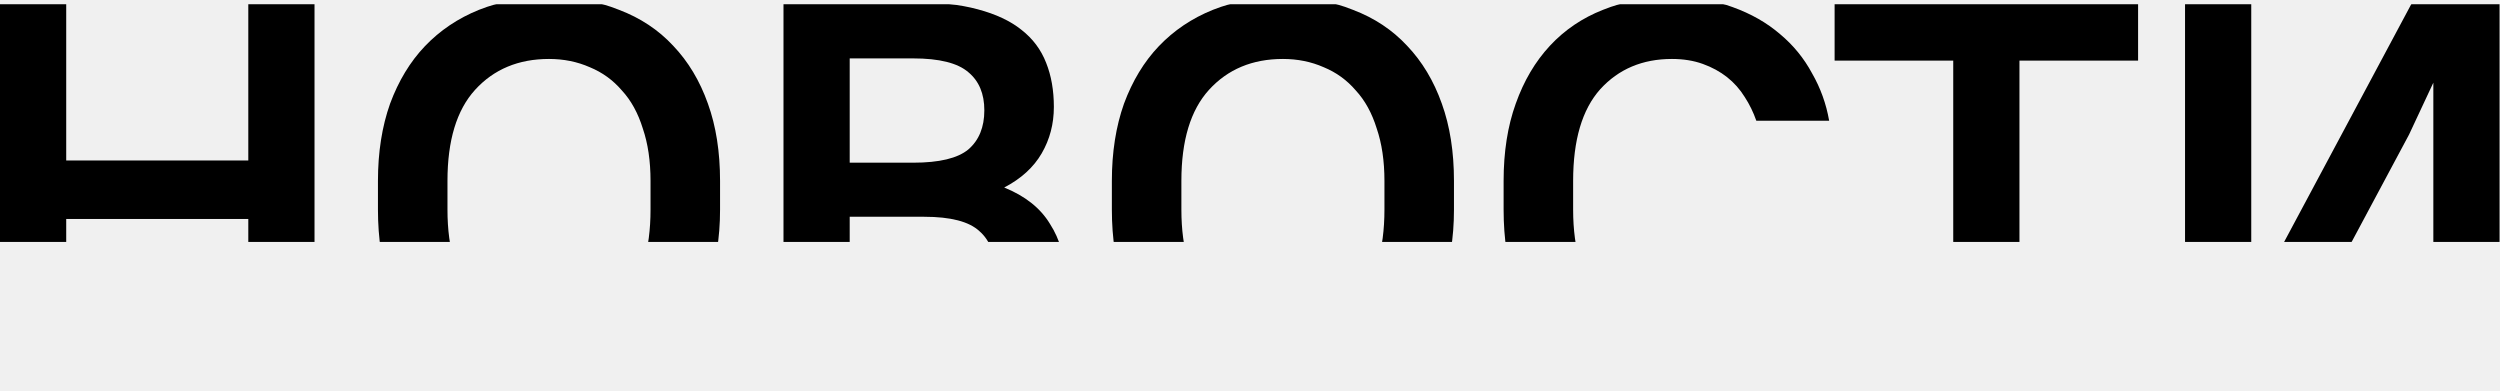
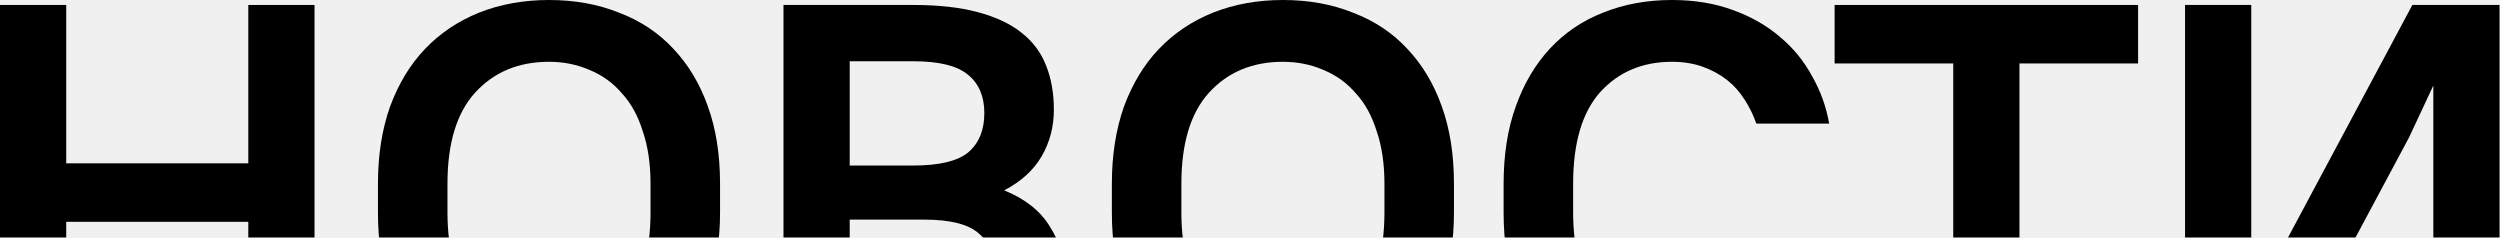
- <svg xmlns="http://www.w3.org/2000/svg" width="589" height="92" viewBox="0 0 589 92" fill="none">
-   <mask id="mask0_1852_1453" style="mask-type:alpha" maskUnits="userSpaceOnUse" x="0" y="-1" width="589" height="94">
-     <path d="M573.295 19.48L567.575 31.7L535.595 91.5H514.795V0.5H530.395V73.17L536.375 60.3L568.355 0.5H588.895V91.5H573.295V19.48Z" fill="black" />
-     <path d="M432.234 0.5H503.734V14.28H475.784V91.5H460.184V14.28H432.234V0.5Z" fill="black" />
-     <path d="M393.9 92.67C387.92 92.67 382.46 91.717 377.52 89.81C372.667 87.903 368.507 85.087 365.04 81.36C361.66 77.633 359.017 73.127 357.11 67.84C355.203 62.467 354.25 56.313 354.25 49.38V42.62C354.25 35.773 355.203 29.707 357.11 24.42C359.017 19.047 361.703 14.497 365.17 10.77C368.637 7.043 372.797 4.227 377.65 2.32C382.59 0.327 388.007 -0.67 393.9 -0.67C399.187 -0.67 403.953 0.11 408.2 1.67C412.533 3.23 416.26 5.353 419.38 8.04C422.5 10.64 425.013 13.717 426.92 17.27C428.913 20.737 430.257 24.463 430.95 28.45H413.79C413.097 26.457 412.187 24.593 411.06 22.86C409.933 21.04 408.547 19.48 406.9 18.18C405.253 16.88 403.347 15.84 401.18 15.06C399.013 14.28 396.587 13.89 393.9 13.89C386.967 13.89 381.333 16.273 377 21.04C372.753 25.807 370.63 33 370.63 42.62V49.38C370.63 54.147 371.193 58.35 372.32 61.99C373.533 65.543 375.137 68.533 377.13 70.96C379.21 73.3 381.68 75.077 384.54 76.29C387.4 77.503 390.52 78.11 393.9 78.11C399.187 78.11 403.52 76.55 406.9 73.43C410.28 70.31 412.577 66.15 413.79 60.95H430.95C430.257 65.543 428.913 69.79 426.92 73.69C425.013 77.503 422.457 80.84 419.25 83.7C416.13 86.473 412.447 88.683 408.2 90.33C403.953 91.89 399.187 92.67 393.9 92.67Z" fill="black" />
-     <path d="M302.255 92.67C296.188 92.67 290.642 91.717 285.615 89.81C280.675 87.817 276.428 85 272.875 81.36C269.408 77.633 266.722 73.083 264.815 67.71C262.908 62.337 261.955 56.227 261.955 49.38V42.62C261.955 35.86 262.908 29.793 264.815 24.42C266.808 19.047 269.538 14.54 273.005 10.9C276.558 7.173 280.805 4.313 285.745 2.32C290.772 0.327 296.275 -0.67 302.255 -0.67C308.322 -0.67 313.825 0.327 318.765 2.32C323.792 4.227 328.038 7.043 331.505 10.77C335.058 14.497 337.788 19.047 339.695 24.42C341.602 29.707 342.555 35.773 342.555 42.62V49.38C342.555 56.14 341.558 62.207 339.565 67.58C337.658 72.953 334.928 77.503 331.375 81.23C327.908 84.957 323.662 87.817 318.635 89.81C313.695 91.717 308.235 92.67 302.255 92.67ZM302.255 78.11C309.362 78.11 315.125 75.727 319.545 70.96C323.965 66.107 326.175 58.913 326.175 49.38V42.62C326.175 37.94 325.568 33.823 324.355 30.27C323.228 26.63 321.582 23.64 319.415 21.3C317.335 18.873 314.822 17.053 311.875 15.84C308.928 14.54 305.722 13.89 302.255 13.89C295.062 13.89 289.255 16.317 284.835 21.17C280.502 25.937 278.335 33.087 278.335 42.62V49.38C278.335 58.827 280.545 65.977 284.965 70.83C289.472 75.683 295.235 78.11 302.255 78.11Z" fill="black" />
-     <path d="M184.59 0.5H215.14C221.12 0.5 226.19 1.063 230.35 2.19C234.597 3.317 238.02 4.92 240.62 7C243.307 9.08 245.257 11.68 246.47 14.8C247.683 17.833 248.29 21.3 248.29 25.2C248.29 29.187 247.337 32.827 245.43 36.12C243.523 39.413 240.577 42.1 236.59 44.18C241.53 46.173 245.127 49.033 247.38 52.76C249.72 56.4 250.89 60.56 250.89 65.24C250.89 69.573 250.283 73.387 249.07 76.68C247.857 79.887 245.907 82.617 243.22 84.87C240.62 87.037 237.197 88.683 232.95 89.81C228.79 90.937 223.72 91.5 217.74 91.5H184.59V0.5ZM200.19 51.07V78.24H217.74C223.98 78.24 228.313 77.157 230.74 74.99C233.253 72.737 234.51 69.27 234.51 64.59C234.51 59.997 233.253 56.617 230.74 54.45C228.313 52.197 223.98 51.07 217.74 51.07H200.19ZM200.19 13.76V38.33H215.14C221.293 38.33 225.627 37.29 228.14 35.21C230.653 33.043 231.91 29.967 231.91 25.98C231.91 22.08 230.653 19.09 228.14 17.01C225.627 14.843 221.293 13.76 215.14 13.76H200.19Z" fill="black" />
-     <path d="M129.345 92.67C123.278 92.67 117.732 91.717 112.705 89.81C107.765 87.817 103.518 85 99.965 81.36C96.498 77.633 93.812 73.083 91.905 67.71C89.998 62.337 89.045 56.227 89.045 49.38V42.62C89.045 35.86 89.998 29.793 91.905 24.42C93.898 19.047 96.628 14.54 100.095 10.9C103.648 7.173 107.895 4.313 112.835 2.32C117.862 0.327 123.365 -0.67 129.345 -0.67C135.412 -0.67 140.915 0.327 145.855 2.32C150.882 4.227 155.128 7.043 158.595 10.77C162.148 14.497 164.878 19.047 166.785 24.42C168.692 29.707 169.645 35.773 169.645 42.62V49.38C169.645 56.14 168.648 62.207 166.655 67.58C164.748 72.953 162.018 77.503 158.465 81.23C154.998 84.957 150.752 87.817 145.725 89.81C140.785 91.717 135.325 92.67 129.345 92.67ZM129.345 78.11C136.452 78.11 142.215 75.727 146.635 70.96C151.055 66.107 153.265 58.913 153.265 49.38V42.62C153.265 37.94 152.658 33.823 151.445 30.27C150.318 26.63 148.672 23.64 146.505 21.3C144.425 18.873 141.912 17.053 138.965 15.84C136.018 14.54 132.812 13.89 129.345 13.89C122.152 13.89 116.345 16.317 111.925 21.17C107.592 25.937 105.425 33.087 105.425 42.62V49.38C105.425 58.827 107.635 65.977 112.055 70.83C116.562 75.683 122.325 78.11 129.345 78.11Z" fill="black" />
-     <path d="M58.5 51.59H15.6V91.5H0V0.5H15.6V37.81H58.5V0.5H74.1V91.5H58.5V51.59Z" fill="black" />
-   </mask>
-   <g mask="url(#mask0_1852_1453)">
-     <rect x="-15" y="1" width="753" height="56" fill="black" />
+ <svg xmlns="http://www.w3.org/2000/svg" width="589" height="56" viewBox="0 0 589 56" fill="none">
+   <g clip-path="url(#clip0_1969_478)">
+     <mask id="mask0_1969_478" style="mask-type:alpha" maskUnits="userSpaceOnUse" x="0" y="0" width="589" height="94">
+       <path d="M573.295 20.15L567.575 32.37L535.595 92.17H514.795V1.17H530.395V73.84L536.375 60.97L568.355 1.17H588.895V92.17H573.295V20.15Z" fill="black" />
+       <path d="M432.234 1.17H503.734V14.95H475.784V92.17H460.184V14.95H432.234V1.17Z" fill="black" />
+       <path d="M393.9 93.34C387.92 93.34 382.46 92.387 377.52 90.48C372.667 88.573 368.507 85.757 365.04 82.03C361.66 78.303 359.017 73.797 357.11 68.51C355.203 63.137 354.25 56.983 354.25 50.05V43.29C354.25 36.443 355.203 30.377 357.11 25.09C359.017 19.717 361.703 15.167 365.17 11.44C368.637 7.713 372.797 4.897 377.65 2.99C382.59 0.997 388.007 0 393.9 0C399.187 0 403.953 0.78 408.2 2.34C412.533 3.9 416.26 6.023 419.38 8.71C422.5 11.31 425.013 14.387 426.92 17.94C428.913 21.407 430.257 25.133 430.95 29.12H413.79C413.097 27.127 412.187 25.263 411.06 23.53C409.933 21.71 408.547 20.15 406.9 18.85C405.253 17.55 403.347 16.51 401.18 15.73C399.013 14.95 396.587 14.56 393.9 14.56C386.967 14.56 381.333 16.943 377 21.71C372.753 26.477 370.63 33.67 370.63 43.29V50.05C370.63 54.817 371.193 59.02 372.32 62.66C373.533 66.213 375.137 69.203 377.13 71.63C379.21 73.97 381.68 75.747 384.54 76.96C387.4 78.173 390.52 78.78 393.9 78.78C399.187 78.78 403.52 77.22 406.9 74.1C410.28 70.98 412.577 66.82 413.79 61.62H430.95C430.257 66.213 428.913 70.46 426.92 74.36C425.013 78.173 422.457 81.51 419.25 84.37C416.13 87.143 412.447 89.353 408.2 91C403.953 92.56 399.187 93.34 393.9 93.34Z" fill="black" />
+       <path d="M302.255 93.34C296.188 93.34 290.642 92.387 285.615 90.48C280.675 88.487 276.428 85.67 272.875 82.03C269.408 78.303 266.722 73.753 264.815 68.38C262.908 63.007 261.955 56.897 261.955 50.05V43.29C261.955 36.53 262.908 30.463 264.815 25.09C266.808 19.717 269.538 15.21 273.005 11.57C276.558 7.843 280.805 4.983 285.745 2.99C290.772 0.997 296.275 0 302.255 0C308.322 0 313.825 0.997 318.765 2.99C323.792 4.897 328.038 7.713 331.505 11.44C335.058 15.167 337.788 19.717 339.695 25.09C341.602 30.377 342.555 36.443 342.555 43.29V50.05C342.555 56.81 341.558 62.877 339.565 68.25C337.658 73.623 334.928 78.173 331.375 81.9C327.908 85.627 323.662 88.487 318.635 90.48C313.695 92.387 308.235 93.34 302.255 93.34ZM302.255 78.78C309.362 78.78 315.125 76.397 319.545 71.63C323.965 66.777 326.175 59.583 326.175 50.05V43.29C326.175 38.61 325.568 34.493 324.355 30.94C323.228 27.3 321.582 24.31 319.415 21.97C317.335 19.543 314.822 17.723 311.875 16.51C308.928 15.21 305.722 14.56 302.255 14.56C295.062 14.56 289.255 16.987 284.835 21.84C280.502 26.607 278.335 33.757 278.335 43.29V50.05C278.335 59.497 280.545 66.647 284.965 71.5C289.472 76.353 295.235 78.78 302.255 78.78Z" fill="black" />
+       <path d="M184.59 1.17H215.14C221.12 1.17 226.19 1.733 230.35 2.86C234.597 3.987 238.02 5.59 240.62 7.67C243.307 9.75 245.257 12.35 246.47 15.47C247.683 18.503 248.29 21.97 248.29 25.87C248.29 29.857 247.337 33.497 245.43 36.79C243.523 40.083 240.577 42.77 236.59 44.85C241.53 46.843 245.127 49.703 247.38 53.43C249.72 57.07 250.89 61.23 250.89 65.91C250.89 70.243 250.283 74.057 249.07 77.35C247.857 80.557 245.907 83.287 243.22 85.54C240.62 87.707 237.197 89.353 232.95 90.48C228.79 91.607 223.72 92.17 217.74 92.17H184.59V1.17ZM200.19 51.74V78.91H217.74C223.98 78.91 228.313 77.827 230.74 75.66C233.253 73.407 234.51 69.94 234.51 65.26C234.51 60.667 233.253 57.287 230.74 55.12C228.313 52.867 223.98 51.74 217.74 51.74H200.19ZM200.19 14.43V39H215.14C221.293 39 225.627 37.96 228.14 35.88C230.653 33.713 231.91 30.637 231.91 26.65C231.91 22.75 230.653 19.76 228.14 17.68C225.627 15.513 221.293 14.43 215.14 14.43H200.19Z" fill="black" />
+       <path d="M129.345 93.34C123.278 93.34 117.732 92.387 112.705 90.48C107.765 88.487 103.518 85.67 99.965 82.03C96.498 78.303 93.812 73.753 91.905 68.38C89.998 63.007 89.045 56.897 89.045 50.05V43.29C89.045 36.53 89.998 30.463 91.905 25.09C93.898 19.717 96.628 15.21 100.095 11.57C103.648 7.843 107.895 4.983 112.835 2.99C117.862 0.997 123.365 0 129.345 0C135.412 0 140.915 0.997 145.855 2.99C150.882 4.897 155.128 7.713 158.595 11.44C162.148 15.167 164.878 19.717 166.785 25.09C168.692 30.377 169.645 36.443 169.645 43.29V50.05C169.645 56.81 168.648 62.877 166.655 68.25C164.748 73.623 162.018 78.173 158.465 81.9C154.998 85.627 150.752 88.487 145.725 90.48C140.785 92.387 135.325 93.34 129.345 93.34ZM129.345 78.78C136.452 78.78 142.215 76.397 146.635 71.63C151.055 66.777 153.265 59.583 153.265 50.05V43.29C153.265 38.61 152.658 34.493 151.445 30.94C150.318 27.3 148.672 24.31 146.505 21.97C144.425 19.543 141.912 17.723 138.965 16.51C136.018 15.21 132.812 14.56 129.345 14.56C122.152 14.56 116.345 16.987 111.925 21.84C107.592 26.607 105.425 33.757 105.425 43.29V50.05C105.425 59.497 107.635 66.647 112.055 71.5C116.562 76.353 122.325 78.78 129.345 78.78Z" fill="black" />
+       <path d="M58.5 52.26H15.6V92.17H0V1.17H15.6V38.48H58.5V1.17H74.1V92.17H58.5V52.26Z" fill="black" />
+     </mask>
+     <g mask="url(#mask0_1969_478)">
+       <path d="M738 -0.33H-15V57.67H738V-0.33Z" fill="black" />
+     </g>
  </g>
+   <defs>
+     <clipPath id="clip0_1969_478">
+       <rect width="589" height="56" fill="white" />
+     </clipPath>
+   </defs>
</svg>
